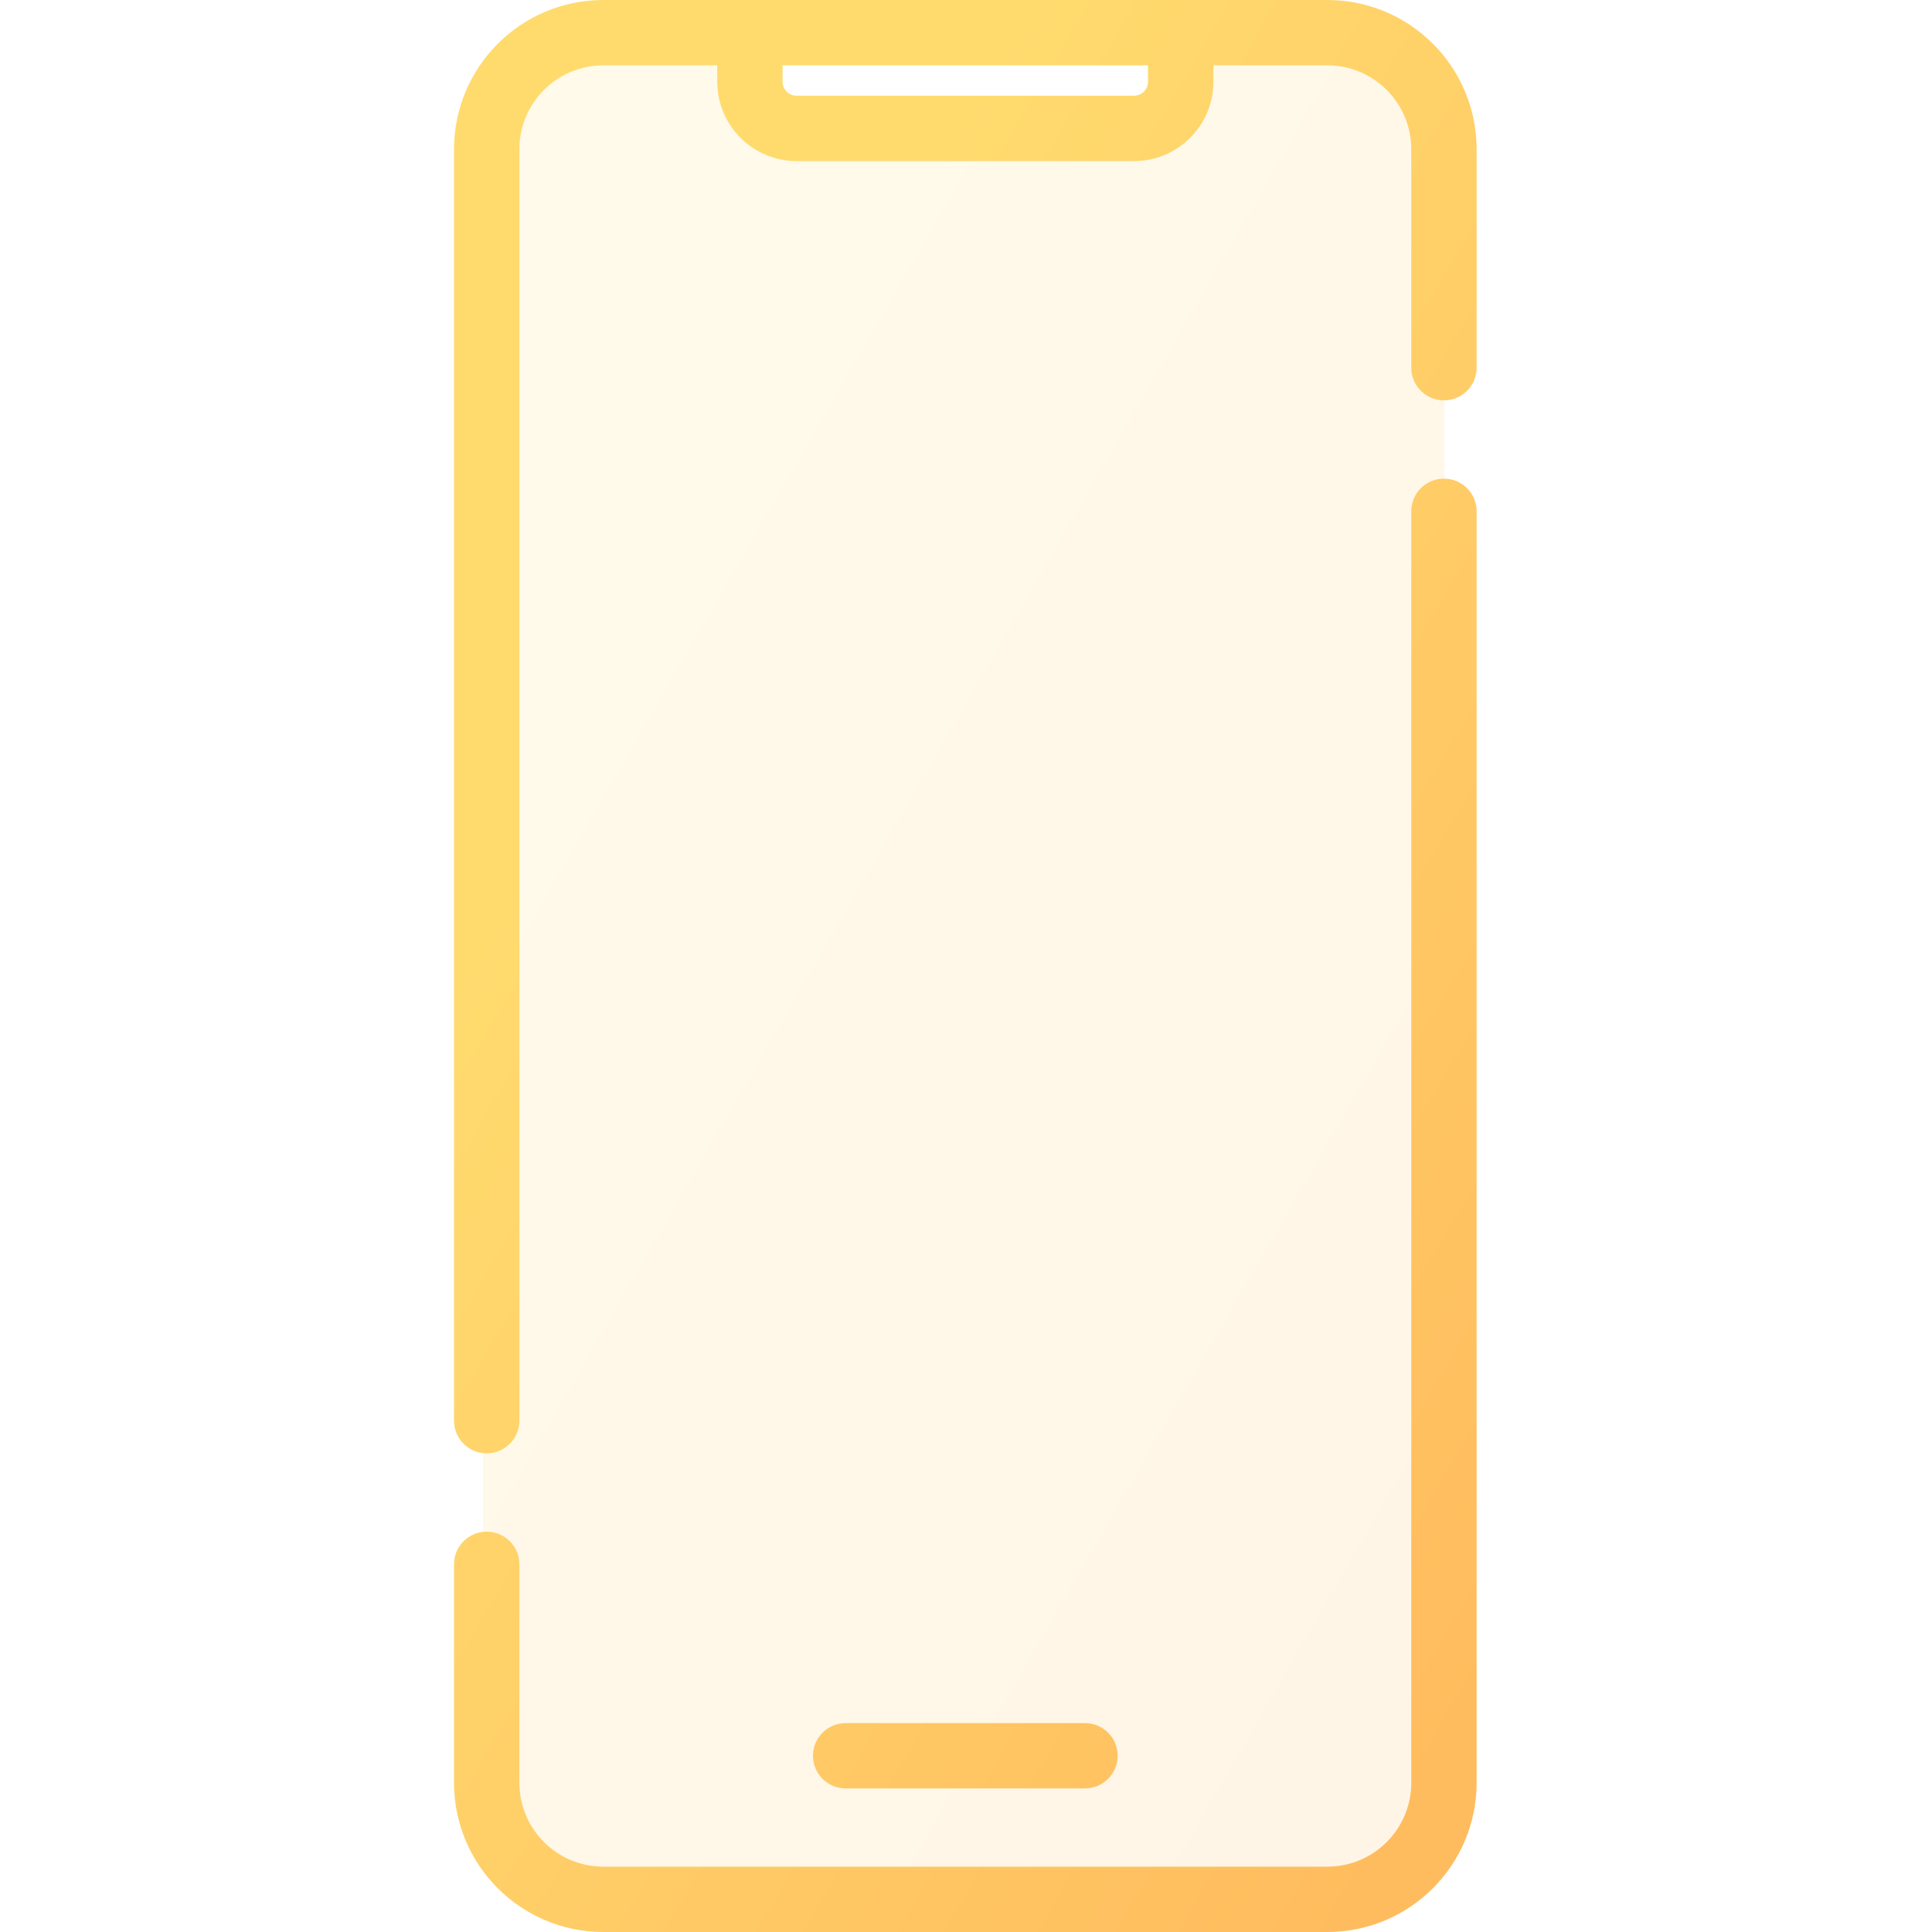
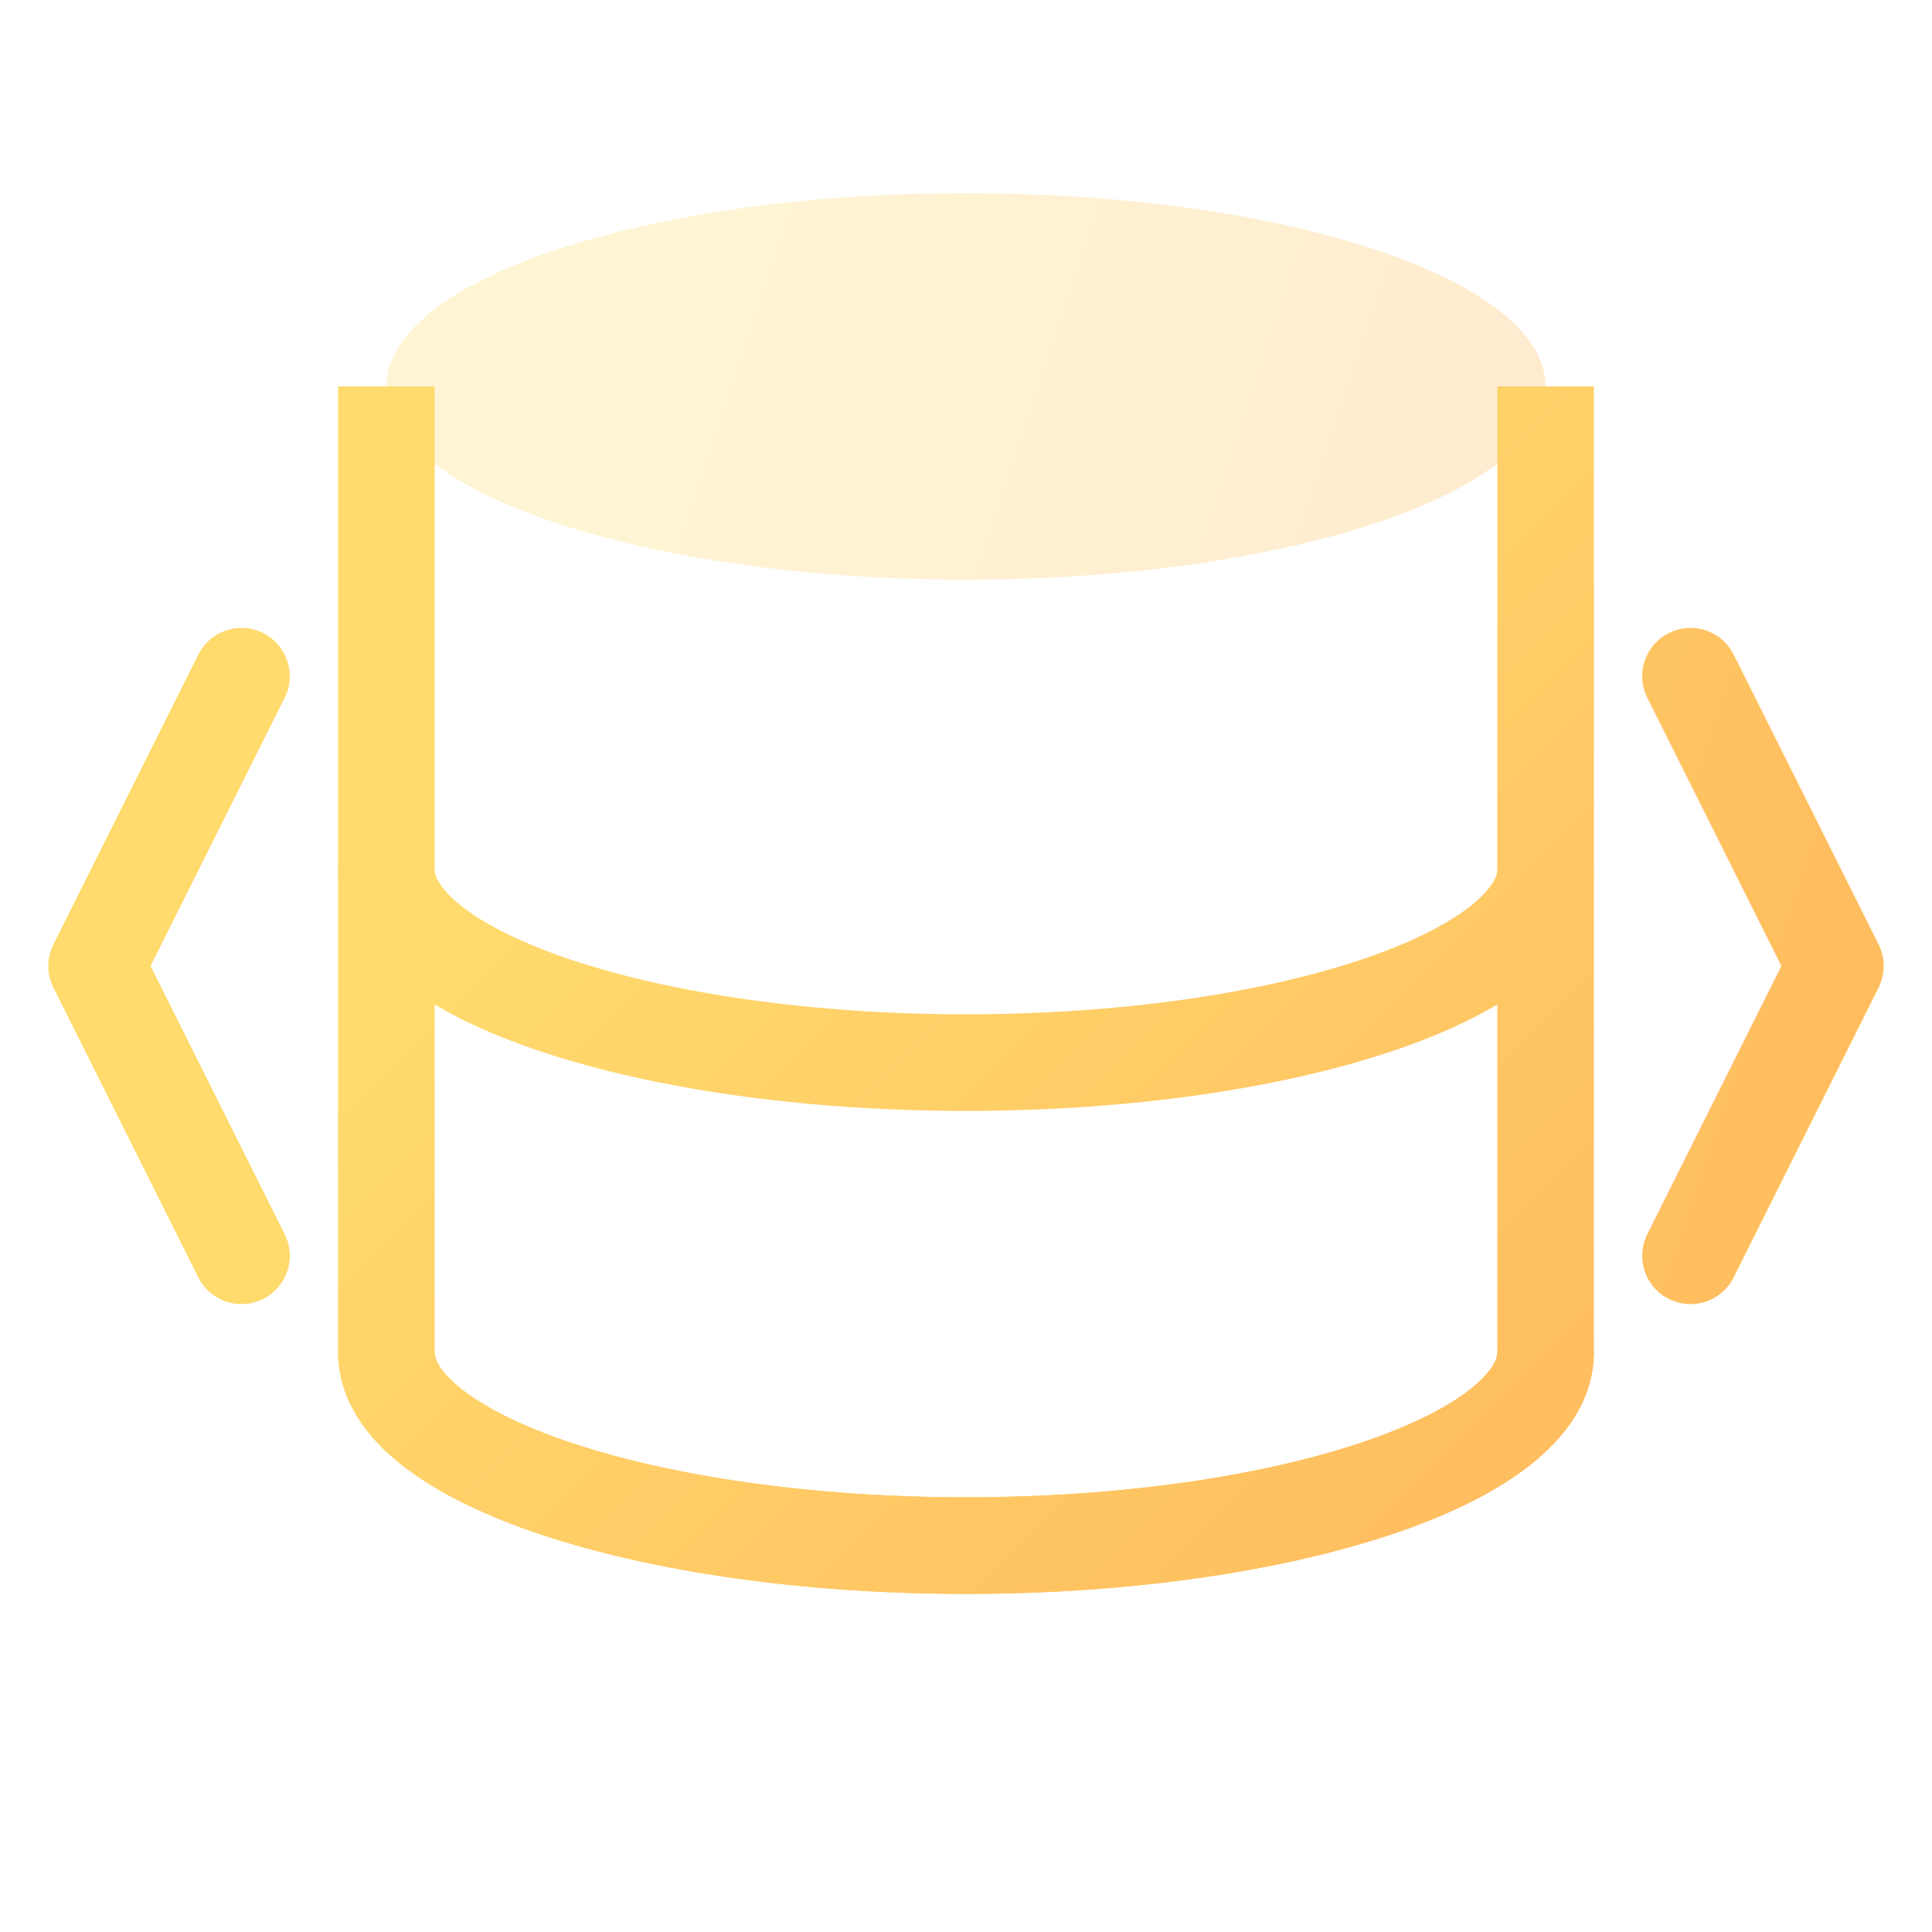
- <svg xmlns="http://www.w3.org/2000/svg" width="40" height="40" viewBox="0 0 22 40" fill="none">
-   <path opacity="0.15" fill-rule="evenodd" clip-rule="evenodd" d="M3 1C1.895 1 1 1.895 1 3V37C1 38.105 1.895 39 3 39H18.9C20.005 39 20.9 38.105 20.9 37V3C20.9 1.895 20.005 1 18.9 1H15.663V2H6.237V1H3Z" fill="url(#paint0_linear)" />
-   <path d="M8.509 35.675C8.135 35.675 7.832 35.977 7.832 36.351C7.832 36.724 8.135 37.027 8.509 37.027V35.675ZM13.463 37.027C13.837 37.027 14.14 36.724 14.14 36.351C14.14 35.977 13.837 35.675 13.463 35.675V37.027ZM0.4 29.414C0.4 29.788 0.703 30.09 1.076 30.09C1.45 30.09 1.753 29.788 1.753 29.414H0.4ZM1.753 32.387C1.753 32.013 1.45 31.711 1.076 31.711C0.703 31.711 0.4 32.013 0.4 32.387H1.753ZM20.219 7.613C20.219 7.987 20.522 8.289 20.895 8.289C21.269 8.289 21.572 7.987 21.572 7.613H20.219ZM21.572 10.586C21.572 10.212 21.269 9.91 20.895 9.91C20.522 9.91 20.219 10.212 20.219 10.586H21.572ZM18.48 38.647H3.492V40H18.48V38.647ZM3.492 1.353H6.527V0H3.492V1.353ZM5.85 1.692H7.203V0.676H5.85V1.692ZM7.493 3.335H14.479V1.982H7.493V3.335ZM6.527 1.353H15.445V0H6.527V1.353ZM15.445 1.353H18.48V0H15.445V1.353ZM16.122 1.692V0.676H14.769V1.692H16.122ZM8.509 37.027H13.463V35.675H8.509V37.027ZM1.753 29.414V3.092H0.4V29.414H1.753ZM1.753 36.908V32.387H0.4V36.908H1.753ZM20.219 3.092V7.613H21.572V3.092H20.219ZM20.219 10.586V36.908H21.572V10.586H20.219ZM14.479 3.335C15.386 3.335 16.122 2.599 16.122 1.692H14.769C14.769 1.852 14.639 1.982 14.479 1.982V3.335ZM3.492 38.647C2.531 38.647 1.753 37.869 1.753 36.908H0.4C0.4 38.616 1.784 40 3.492 40V38.647ZM18.48 40C20.188 40 21.572 38.616 21.572 36.908H20.219C20.219 37.869 19.441 38.647 18.48 38.647V40ZM18.48 1.353C19.441 1.353 20.219 2.131 20.219 3.092H21.572C21.572 1.384 20.188 0 18.48 0V1.353ZM5.85 1.692C5.85 2.599 6.586 3.335 7.493 3.335V1.982C7.333 1.982 7.203 1.852 7.203 1.692H5.85ZM3.492 0C1.784 0 0.4 1.384 0.4 3.092H1.753C1.753 2.131 2.531 1.353 3.492 1.353V0Z" fill="url(#paint1_linear)" />
+ <svg xmlns="http://www.w3.org/2000/svg" width="40" height="40" viewBox="0 0 40 40" fill="none">
+   <ellipse cx="20" cy="8" rx="12" ry="4" fill="url(#paint0_linear)" opacity="0.3" />
+   <path d="M8 8V28C8 30.2 13.4 32 20 32C26.6 32 32 30.2 32 28V8" stroke="url(#paint1_linear)" stroke-width="2" fill="none" />
+   <path d="M8 18C8 20.2 13.4 22 20 22C26.6 22 32 20.2 32 18" stroke="url(#paint1_linear)" stroke-width="2" />
+   <path d="M8 28C8 30.2 13.4 32 20 32C26.6 32 32 30.2 32 28" stroke="url(#paint1_linear)" stroke-width="2" />
+   <path d="M5 14L2 20L5 26" stroke="url(#paint2_linear)" stroke-width="2" stroke-linecap="round" stroke-linejoin="round" />
+   <path d="M35 14L38 20L35 26" stroke="url(#paint2_linear)" stroke-width="2" stroke-linecap="round" stroke-linejoin="round" />
  <defs>
-     <linearGradient id="paint0_linear" x1="2.128" y1="1" x2="30.702" y2="17.524" gradientUnits="userSpaceOnUse">
+     <linearGradient id="paint0_linear" x1="8" y1="4" x2="32" y2="12" gradientUnits="userSpaceOnUse">
      <stop offset="0.259" stop-color="#FFDB6E" />
      <stop offset="1" stop-color="#FFBC5E" />
    </linearGradient>
-     <linearGradient id="paint1_linear" x1="1.6" y1="8.08974e-07" x2="31.837" y2="17.673" gradientUnits="userSpaceOnUse">
+     <linearGradient id="paint1_linear" x1="8" y1="8" x2="32" y2="32" gradientUnits="userSpaceOnUse">
+       <stop offset="0.259" stop-color="#FFDB6E" />
+       <stop offset="1" stop-color="#FFBC5E" />
+     </linearGradient>
+     <linearGradient id="paint2_linear" x1="2" y1="14" x2="38" y2="26" gradientUnits="userSpaceOnUse">
      <stop offset="0.259" stop-color="#FFDB6E" />
      <stop offset="1" stop-color="#FFBC5E" />
    </linearGradient>
  </defs>
</svg>
